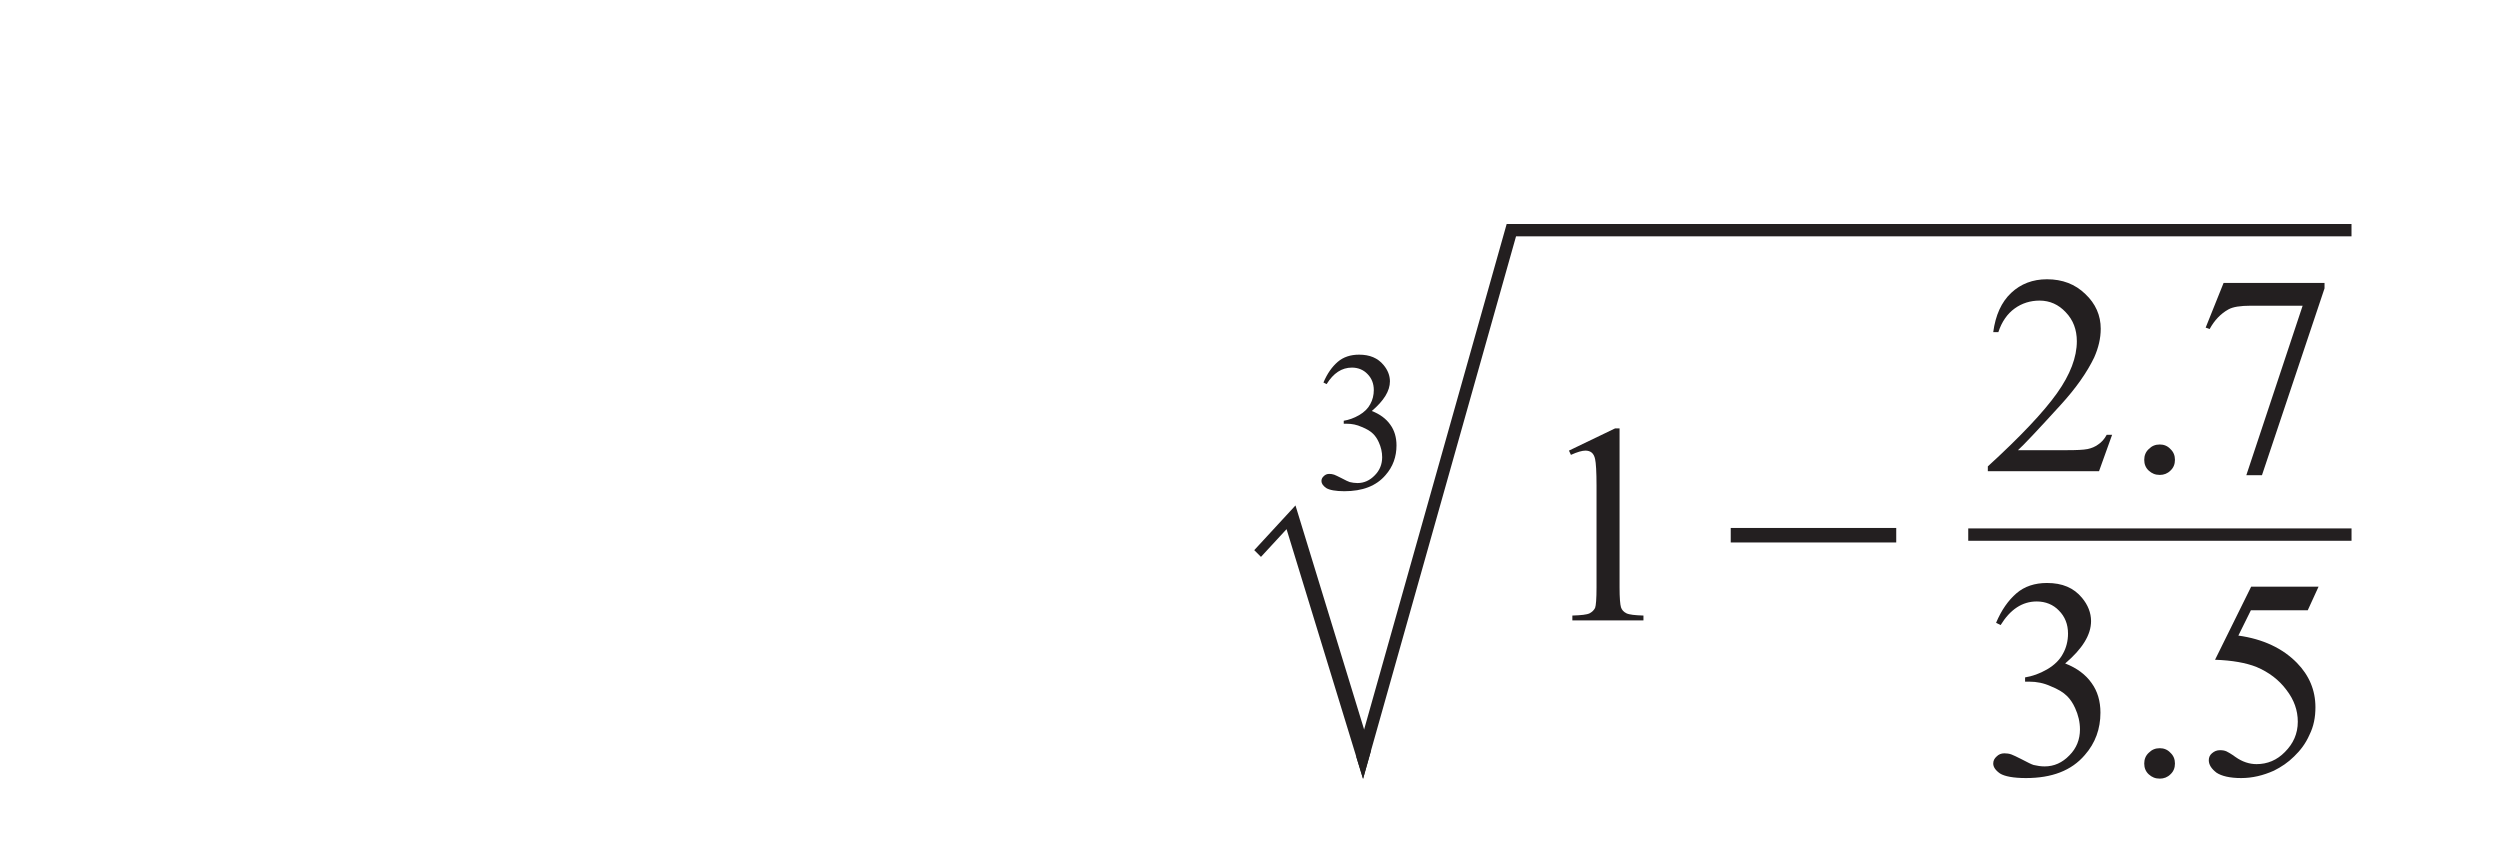
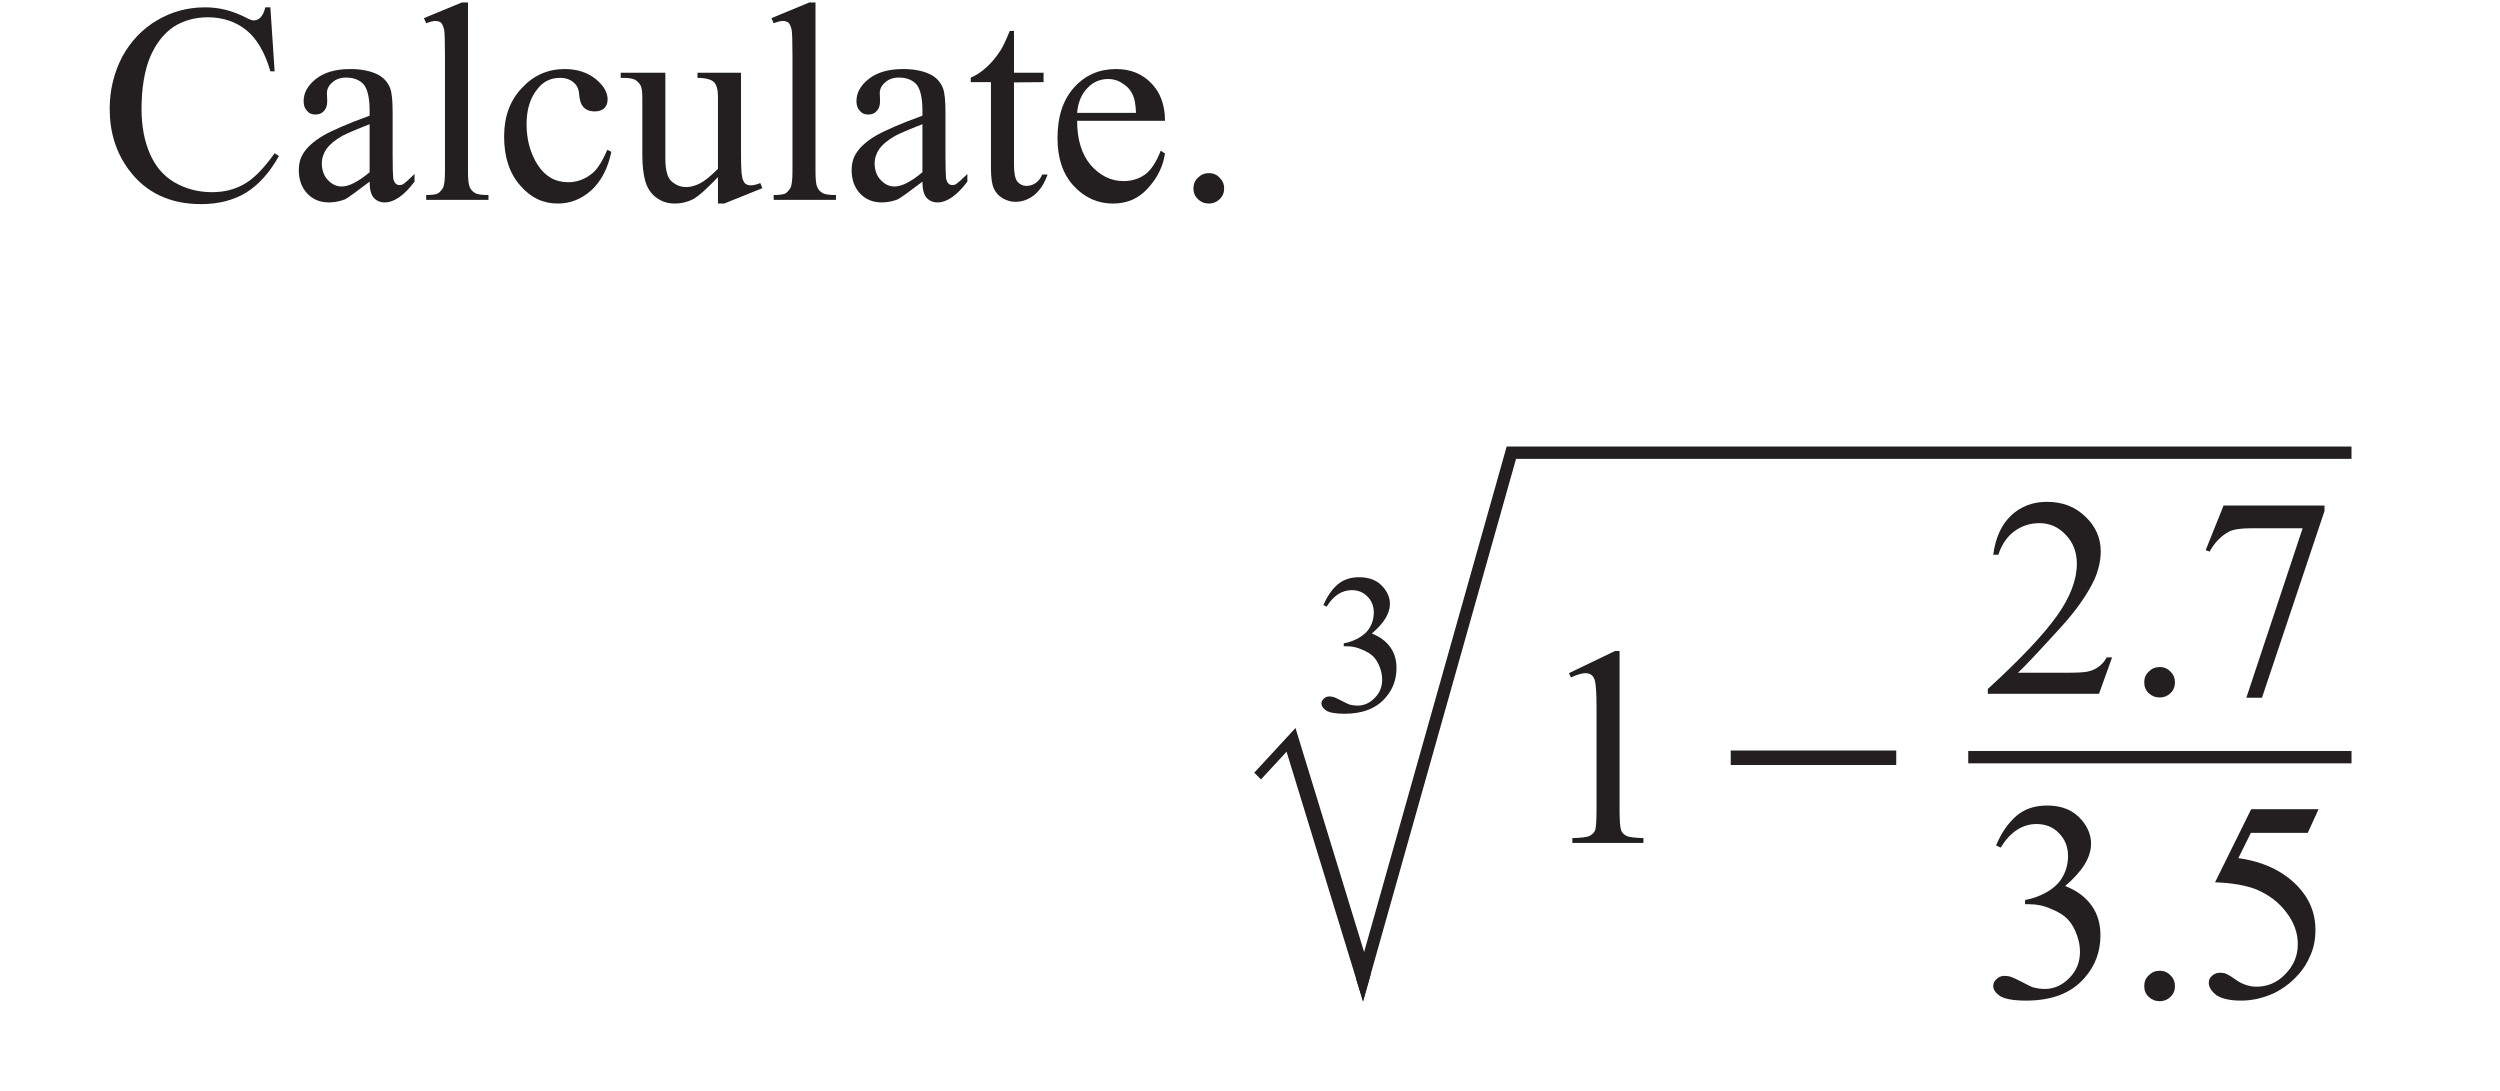
- <svg xmlns="http://www.w3.org/2000/svg" xmlns:xlink="http://www.w3.org/1999/xlink" data-id="0607_2025MJ_43_q03_diagram1" data-width-mm="35.67" data-height-mm="12.38" data-measure="false" data-source="0607/43 MJ 2025 p3" version="1.1" width="101.099" height="35.100" viewBox="0 0 101.099 35.100">
+ <svg xmlns="http://www.w3.org/2000/svg" xmlns:xlink="http://www.w3.org/1999/xlink" data-id="0607_2025MJ_43_q03_diagram1" data-width-mm="35.67" data-height-mm="15.56" data-measure="false" data-source="0607/43 MJ 2025 p3" version="1.1" width="101.099" height="44.100" viewBox="0 0 101.099 44.100">
  <defs>
    <clipPath id="clip_1">
-       <path transform="matrix(1,0,0,-1,-68.3,573.389)" d="M68.3 538.289H169.4V573.389H68.3Z" />
+       <path transform="matrix(1,0,0,-1,-68.3,582.389)" d="M68.3 538.289H169.4V582.389H68.3Z" />
    </clipPath>
    <clipPath id="clip_2">
-       <path transform="matrix(1,0,0,-1,-68.3,573.389)" d="M0 0H595.275V841.889H0Z" />
+       <path transform="matrix(1,0,0,-1,-68.3,582.389)" d="M0 0H595.275V841.889H0Z" />
    </clipPath>
    <clipPath id="clip_3">
-       <path transform="matrix(1,0,0,-1,-68.262,573.374)" d="M49.449 34.588H545.851V802.764H49.449Z" />
+       <path transform="matrix(1,0,0,-1,-68.262,582.374)" d="M49.449 34.588H545.851V802.764H49.449Z" />
    </clipPath>
    <clipPath id="clip_4">
-       <path transform="matrix(1,0,0,-1,-68.262,573.374)" d="M0-.000H595.276V841.889H0Z" clip-rule="evenodd" />
+       <path transform="matrix(1,0,0,-1,-68.262,582.374)" d="M0-.000H595.276V841.889H0Z" clip-rule="evenodd" />
    </clipPath>
    <clipPath id="clip_5">
-       <path transform="matrix(1,0,0,-1,-68.262,573.374)" d="M0 841.889H595.276V-.000H0Z" clip-rule="evenodd" />
+       <path transform="matrix(1,0,0,-1,-68.262,582.374)" d="M0 841.889H595.276V-.000H0Z" clip-rule="evenodd" />
    </clipPath>
+     <path id="font_6_130" d="M.372 .677C.311 .677 .254 .662 .202 .631 .151 .601 .110 .558 .080 .503 .051 .447 .036 .386 .036 .320 .036 .238 .058 .167 .103 .106 .163 .025 .248-.015 .358-.015 .419-.015 .472-.001 .515 .025 .559 .052 .598 .095 .631 .154L.616 .164C.577 .109 .541 .073 .508 .055 .475 .036 .438 .027 .395 .027 .347 .027 .302 .039 .263 .062 .224 .085 .196 .119 .177 .163 .158 .207 .148 .259 .148 .319 .148 .392 .158 .453 .178 .502 .199 .551 .227 .586 .263 .610 .297 .631 .337 .642 .381 .642 .433 .642 .478 .627 .515 .598 .552 .569 .582 .519 .601 .452H.616L.601 .677H.583C.580 .662 .574 .649 .565 .640 .558 .634 .551 .631 .542 .631 .536 .631 .526 .635 .513 .642 .466 .666 .419 .677 .372 .677Z" />
+     <path id="font_6_148" d="M.283 .266V.097C.242 .063 .210 .047 .185 .047 .166 .047 .150 .055 .136 .070 .122 .085 .115 .105 .115 .128 .115 .147 .121 .164 .132 .180 .143 .195 .161 .210 .187 .225 .202 .233 .234 .247 .283 .266M.215 .460C.163 .460 .123 .448 .094 .425 .065 .402 .051 .376 .051 .347 .051 .332 .055 .321 .063 .313 .070 .304 .080 .300 .092 .300 .105 .300 .115 .304 .122 .312 .130 .320 .134 .332 .134 .347L.133 .375C.133 .390 .139 .402 .152 .413 .164 .424 .180 .430 .200 .430 .227 .430 .248 .422 .263 .405 .276 .388 .283 .358 .283 .314V.296C.206 .268 .151 .244 .118 .225 .085 .205 .062 .184 .049 .162 .039 .146 .034 .127 .034 .105 .034 .071 .044 .043 .064 .022 .084 .001 .109-.009 .140-.009 .160-.009 .179-.005 .197 .002 .208 .008 .237 .029 .283 .064 .283 .037 .288 .018 .298 .007 .307-.003 .320-.009 .336-.009 .369-.009 .404 .015 .441 .064V.091C.422 .072 .408 .060 .401 .055 .397 .053 .393 .052 .388 .052 .383 .052 .378 .054 .375 .057 .371 .060 .368 .067 .366 .076 .365 .086 .364 .112 .364 .155V.307C.364 .350 .361 .379 .355 .393 .347 .414 .332 .430 .313 .440 .288 .453 .255 .460 .215 .460Z" />
+     <path id="font_6_157" d="M.163 .694 .030 .639 .038 .621C.051 .626 .062 .629 .070 .629 .078 .629 .085 .627 .090 .623 .095 .618 .098 .610 .101 .599 .103 .588 .104 .557 .104 .507V.100C.104 .073 .102 .054 .098 .044 .093 .035 .087 .028 .080 .023 .073 .019 .059 .017 .038 .017V0H.257V.017C.234 .017 .218 .019 .210 .024 .201 .029 .195 .036 .191 .045 .187 .054 .185 .072 .185 .100V.694H.163Z" />
+     <path id="font_6_170" d="M.247 .460C.188 .460 .138 .438 .097 .394 .055 .350 .034 .293 .034 .223 .034 .150 .053 .093 .091 .050 .128 .007 .172-.013 .223-.013 .266-.013 .305 .002 .340 .033 .375 .065 .399 .110 .411 .169L.397 .176C.380 .137 .363 .109 .345 .094 .320 .073 .291 .062 .259 .062 .214 .062 .179 .082 .152 .123 .126 .164 .113 .212 .113 .265 .113 .319 .126 .360 .153 .392 .172 .416 .198 .429 .231 .429 .251 .429 .267 .423 .278 .413 .291 .403 .297 .388 .298 .369 .300 .350 .304 .337 .310 .330 .319 .317 .334 .311 .353 .311 .367 .311 .378 .315 .386 .322 .394 .330 .398 .340 .398 .353 .398 .378 .384 .402 .356 .425 .327 .448 .291 .460 .247 .460Z" />
+     <path id="font_6_172" d="M.000 .447V.429C.001 .429 .003 .429 .005 .429 .026 .429 .040 .427 .049 .423 .058 .418 .064 .412 .069 .404 .074 .396 .076 .381 .076 .360V.160C.076 .119 .080 .087 .087 .064 .094 .041 .106 .022 .125 .008 .144-.006 .165-.013 .190-.013 .213-.013 .234-.008 .254 .002 .274 .013 .303 .039 .342 .080V-.013H.364L.498 .041 .491 .059C.478 .054 .467 .051 .457 .051 .450 .051 .444 .053 .438 .057 .433 .062 .429 .070 .427 .081 .424 .092 .423 .125 .423 .175V.447H.270V.429C.299 .429 .319 .423 .328 .414 .337 .405 .342 .388 .342 .362V.109C.317 .084 .296 .067 .279 .058 .261 .049 .245 .045 .231 .045 .210 .045 .194 .052 .179 .065 .164 .078 .157 .105 .157 .147V.447H.000Z" />
+     <path id="font_6_153" d="M.146 .594C.133 .561 .122 .539 .114 .526 .099 .503 .083 .483 .064 .466 .045 .449 .027 .437 .009 .430V.414H.080V.112C.080 .080 .083 .056 .090 .040 .097 .025 .108 .013 .122 .005 .137-.003 .151-.007 .166-.007 .188-.007 .210 .000 .231 .016 .252 .033 .268 .057 .279 .089H.260C.255 .076 .247 .066 .237 .059 .226 .052 .216 .049 .205 .049 .192 .049 .182 .054 .173 .064 .165 .074 .161 .094 .161 .123V.413L.265 .414V.447H.161V.594H.146Z" />
+     <path id="font_6_147" d="M.215 .425C.232 .425 .25 .420 .265 .409 .282 .399 .294 .385 .302 .366 .307 .355 .311 .335 .312 .306H.105C.108 .343 .121 .373 .142 .394 .163 .416 .188 .425 .215 .425M.242 .460C.183 .460 .134 .439 .095 .396 .056 .353 .036 .294 .036 .217 .036 .146 .055 .090 .093 .049 .132 .007 .178-.013 .231-.013 .280-.013 .321 .004 .354 .041 .388 .078 .407 .118 .414 .163L.399 .173C.384 .134 .366 .106 .345 .090 .323 .074 .297 .066 .268 .066 .224 .066 .186 .085 .153 .122 .121 .160 .105 .212 .105 .278H.414C.414 .333 .398 .377 .366 .410 .333 .444 .292 .460 .242 .460Z" />
+     <path id="font_6_163" d="M.125 .094C.109 .094 .097 .089 .086 .078 .075 .068 .070 .055 .070 .040 .070 .025 .075 .013 .086 .002 .097-.008 .109-.013 .125-.013 .139-.013 .151-.008 .162 .002 .173 .013 .178 .025 .178 .040 .178 .055 .173 .067 .162 .078 .152 .089 .139 .094 .125 .094Z" />
    <path id="font_6_128" d="" />
    <clipPath id="clip_7">
-       <path transform="matrix(1,0,0,-1,-68.262,573.374)" d="M117.638 540.786H164.451V565.411H117.638Z" />
+       <path transform="matrix(1,0,0,-1,-68.262,582.374)" d="M117.638 540.786H164.451V565.411H117.638Z" />
    </clipPath>
    <path id="font_6_228" d="M.125 .094C.109 .094 .097 .089 .086 .078 .075 .068 .070 .055 .070 .040 .070 .025 .075 .012 .086 .002 .097-.008 .109-.013 .125-.013 .139-.013 .152-.008 .162 .002 .173 .012 .178 .025 .178 .040 .178 .055 .173 .068 .162 .078 .152 .089 .139 .094 .125 .094Z" />
    <path id="font_6_167" d="M.277 .675 .115 .597 .122 .582C.144 .592 .161 .597 .173 .597 .181 .597 .189 .595 .195 .590 .201 .585 .205 .577 .207 .567 .210 .554 .212 .522 .212 .474V.116C.212 .076 .210 .052 .207 .044 .203 .036 .197 .030 .188 .025 .178 .020 .158 .018 .127 .017V0H.377V.017C.347 .018 .327 .020 .317 .025 .307 .030 .301 .037 .298 .046 .295 .056 .293 .079 .293 .116V.675H.277Z" />
    <clipPath id="clip_8">
-       <path transform="matrix(1,0,0,-1,-68.262,573.374)" d="M117.638 540.786H164.451V565.411H117.638Z" />
+       <path transform="matrix(1,0,0,-1,-68.262,582.374)" d="M117.638 540.786H164.451V565.411H117.638Z" />
    </clipPath>
    <path id="font_6_187" d="M.228 .675C.185 .675 .149 .663 .121 .639 .092 .614 .068 .580 .049 .535L.065 .527C.099 .582 .141 .610 .192 .610 .223 .610 .25 .599 .270 .578 .291 .557 .302 .530 .302 .497 .302 .472 .296 .447 .284 .426 .273 .405 .254 .386 .228 .371 .202 .356 .176 .347 .151 .343V.328H.166C.192 .328 .217 .323 .241 .312 .266 .302 .285 .291 .299 .277 .309 .267 .319 .253 .327 .235 .338 .211 .344 .186 .344 .160 .344 .125 .332 .094 .307 .069 .282 .043 .253 .030 .220 .030 .206 .030 .194 .032 .181 .035 .174 .037 .160 .044 .141 .054 .121 .064 .109 .070 .103 .072 .095 .075 .086 .076 .078 .076 .067 .076 .058 .072 .051 .065 .043 .058 .039 .050 .039 .040 .039 .028 .047 .016 .063 .005 .079-.005 .110-.011 .154-.011 .245-.011 .314 .015 .361 .070 .398 .112 .416 .162 .416 .219 .416 .259 .406 .294 .385 .323 .364 .353 .333 .376 .292 .392 .353 .444 .383 .493 .383 .541 .383 .570 .372 .598 .351 .623 .322 .658 .282 .675 .228 .675Z" />
    <path id="font_6_229" d="M.196 .662 .069 .405C.130 .403 .178 .394 .214 .380 .259 .361 .294 .334 .320 .299 .347 .264 .360 .227 .360 .187 .360 .145 .344 .110 .315 .081 .287 .052 .253 .038 .215 .038 .190 .038 .165 .046 .141 .063 .126 .074 .115 .080 .109 .083 .102 .086 .095 .087 .086 .087 .075 .087 .066 .083 .058 .076 .051 .070 .047 .062 .047 .052 .047 .036 .056 .022 .074 .008 .092-.004 .121-.011 .161-.011 .200-.011 .238-.002 .276 .015 .302 .028 .326 .044 .347 .065 .369 .086 .388 .111 .401 .141 .416 .171 .422 .203 .422 .238 .422 .298 .400 .350 .357 .394 .307 .445 .238 .478 .151 .490L.195 .579H.395L.433 .662H.196Z" />
    <path id="font_6_168" d="M.228 .675C.178 .675 .136 .659 .102 .627 .068 .595 .047 .549 .039 .489H.057C.069 .526 .089 .554 .114 .572 .140 .591 .170 .600 .202 .600 .238 .600 .269 .586 .294 .559 .320 .532 .333 .498 .333 .457 .333 .401 .310 .340 .263 .274 .216 .208 .135 .122 .020 .017V0H.411L.457 .128H.438C.430 .113 .420 .102 .408 .094 .397 .086 .385 .081 .371 .078 .356 .075 .332 .074 .297 .074H.126C.145 .091 .195 .144 .276 .233 .330 .292 .369 .348 .394 .400 .409 .434 .417 .467 .417 .501 .417 .548 .399 .589 .363 .623 .327 .658 .282 .675 .228 .675Z" />
    <path id="font_6_230" d="M.099 .662 .036 .505 .050 .5C.067 .531 .089 .554 .116 .569 .132 .578 .158 .582 .195 .582H.377L.179-.014H.234L.454 .643V.662H.099Z" />
    <path id="font_6_199" d="M.048 .325V.274H.630V.325H.048Z" />
    <clipPath id="clip_9">
-       <path transform="matrix(1,0,0,-1,-68.262,573.374)" d="M122.86 564.316V555.329L118.983 551.126 119.255 550.854 120.29 551.975 123.383 541.878 129.57 563.817H163.356V564.316Z" />
+       <path transform="matrix(1,0,0,-1,-68.262,582.374)" d="M122.86 564.316V555.329L118.983 551.126 119.255 550.854 120.29 551.975 123.383 541.878 129.57 563.817H163.356V564.316Z" />
    </clipPath>
    <clipPath id="clip_10">
-       <path transform="matrix(1,0,0,-1,-68.262,573.374)" d="M156.631 322.918H438.645V442.085H156.631Z" />
+       <path transform="matrix(1,0,0,-1,-68.262,582.374)" d="M156.631 322.918H438.645V442.085H156.631Z" />
    </clipPath>
    <clipPath id="clip_11">
-       <path transform="matrix(1,0,0,-1,-68.262,573.374)" d="M156.631 322.918H438.645V442.085H156.631Z" />
+       <path transform="matrix(1,0,0,-1,-68.262,582.374)" d="M156.631 322.918H438.645V442.085H156.631Z" />
    </clipPath>
    <clipPath id="clip_12">
-       <path transform="matrix(1,0,0,-1,-68.262,573.374)" d="M156.631 322.918H438.645V442.085H156.631Z" />
+       <path transform="matrix(1,0,0,-1,-68.262,582.374)" d="M156.631 322.918H438.645V442.085H156.631Z" />
    </clipPath>
    <clipPath id="clip_13">
-       <path transform="matrix(1,0,0,-1,-68.262,573.374)" d="M103.586 152.699H157.055V162.793H103.586Z" />
+       <path transform="matrix(1,0,0,-1,-68.262,582.374)" d="M103.586 152.699H157.055V162.793H103.586Z" />
    </clipPath>
  </defs>
  <g clip-path="url(#clip_1)">
    <g clip-path="url(#clip_2)">
      <g clip-path="url(#clip_3)">
        <g clip-path="url(#clip_4)">
          <g clip-path="url(#clip_5)" />
+           <use data-text="C" xlink:href="#font_6_130" transform="matrix(11.5,0,0,-11.5,4.022,8.082)" fill="#231f20" />
+           <use data-text="a" xlink:href="#font_6_148" transform="matrix(11.5,0,0,-11.5,11.692,8.082)" fill="#231f20" />
+           <use data-text="l" xlink:href="#font_6_157" transform="matrix(11.5,0,0,-11.5,16.798,8.082)" fill="#231f20" />
+           <use data-text="c" xlink:href="#font_6_170" transform="matrix(11.5,0,0,-11.5,19.995,8.082)" fill="#231f20" />
+           <use data-text="u" xlink:href="#font_6_172" transform="matrix(11.5,0,0,-11.5,25.101,8.082)" fill="#231f20" />
+           <use data-text="l" xlink:href="#font_6_157" transform="matrix(11.5,0,0,-11.5,30.851,8.082)" fill="#231f20" />
+           <use data-text="a" xlink:href="#font_6_148" transform="matrix(11.5,0,0,-11.5,34.048,8.082)" fill="#231f20" />
+           <use data-text="t" xlink:href="#font_6_153" transform="matrix(11.5,0,0,-11.5,39.154,8.082)" fill="#231f20" />
+           <use data-text="e" xlink:href="#font_6_147" transform="matrix(11.5,0,0,-11.5,42.351,8.082)" fill="#231f20" />
+           <use data-text="." xlink:href="#font_6_163" transform="matrix(11.5,0,0,-11.5,47.457,8.082)" fill="#231f20" />
          <g clip-path="url(#clip_7)">
-             <use data-text="." xlink:href="#font_6_228" transform="matrix(11.5,0,0,-11.5,85.907,31.338)" fill="#231f20" />
-             <use data-text="." xlink:href="#font_6_228" transform="matrix(11.5,0,0,-11.5,85.907,19.056)" fill="#231f20" />
+             <use data-text="." xlink:href="#font_6_228" transform="matrix(11.5,0,0,-11.5,85.907,40.338)" fill="#231f20" />
+             <use data-text="." xlink:href="#font_6_228" transform="matrix(11.5,0,0,-11.5,85.907,28.056)" fill="#231f20" />
          </g>
-           <use data-text="1" xlink:href="#font_6_167" transform="matrix(11.5,0,0,-11.5,62.125,25.088)" fill="#231f20" />
+           <use data-text="1" xlink:href="#font_6_167" transform="matrix(11.5,0,0,-11.5,62.125,34.088)" fill="#231f20" />
          <g clip-path="url(#clip_8)">
-             <use data-text="3" xlink:href="#font_6_187" transform="matrix(11.5,0,0,-11.5,80.157,31.338)" fill="#231f20" />
-             <use data-text="5" xlink:href="#font_6_229" transform="matrix(11.5,0,0,-11.5,88.782,31.338)" fill="#231f20" />
-             <use data-text="2" xlink:href="#font_6_168" transform="matrix(11.5,0,0,-11.5,80.157,19.056)" fill="#231f20" />
-             <use data-text="7" xlink:href="#font_6_230" transform="matrix(11.5,0,0,-11.5,88.782,19.056)" fill="#231f20" />
+             <use data-text="3" xlink:href="#font_6_187" transform="matrix(11.5,0,0,-11.5,80.157,40.338)" fill="#231f20" />
+             <use data-text="5" xlink:href="#font_6_229" transform="matrix(11.5,0,0,-11.5,88.782,40.338)" fill="#231f20" />
+             <use data-text="2" xlink:href="#font_6_168" transform="matrix(11.5,0,0,-11.5,80.157,28.056)" fill="#231f20" />
+             <use data-text="7" xlink:href="#font_6_230" transform="matrix(11.5,0,0,-11.5,88.782,28.056)" fill="#231f20" />
          </g>
-           <use data-text="3" xlink:href="#font_6_187" transform="matrix(8.05,0,0,-8.05,53.125,19.776)" fill="#231f20" />
-           <use data-text="-" xlink:href="#font_6_199" transform="matrix(11.5,0,0,-11.5,69.438,25.088)" fill="#231f20" />
+           <use data-text="3" xlink:href="#font_6_187" transform="matrix(8.05,0,0,-8.05,53.125,28.776)" fill="#231f20" />
+           <use data-text="-" xlink:href="#font_6_199" transform="matrix(11.5,0,0,-11.5,69.438,34.088)" fill="#231f20" />
          <g clip-path="url(#clip_9)">
-             <path transform="matrix(1,0,0,1,-68.262,573.374)" stroke-width="1.253" stroke-linecap="butt" stroke-miterlimit="10" stroke-linejoin="miter" fill="none" stroke="#231f20" d="M119.254-550.854 120.289-551.976 123.382-541.879" />
-             <path transform="matrix(1,0,0,1,-68.262,573.374)" stroke-width="1" stroke-linecap="butt" stroke-miterlimit="10" stroke-linejoin="miter" fill="none" stroke="#231f20" d="M123.383-541.879 129.57-563.817H163.357" />
+             <path transform="matrix(1,0,0,1,-68.262,582.374)" stroke-width="1.253" stroke-linecap="butt" stroke-miterlimit="10" stroke-linejoin="miter" fill="none" stroke="#231f20" d="M119.254-550.854 120.289-551.976 123.382-541.879" />
+             <path transform="matrix(1,0,0,1,-68.262,582.374)" stroke-width="1" stroke-linecap="butt" stroke-miterlimit="10" stroke-linejoin="miter" fill="none" stroke="#231f20" d="M123.383-541.879 129.57-563.817H163.357" />
          </g>
-           <path transform="matrix(1,0,0,1,-68.262,573.374)" d="M147.857-551.505H163.357V-552.005H147.857Z" fill="#231f20" />
+           <path transform="matrix(1,0,0,1,-68.262,582.374)" d="M147.857-551.505H163.357V-552.005H147.857Z" fill="#231f20" />
          <g clip-path="url(#clip_10)" />
          <g clip-path="url(#clip_11)" />
          <g clip-path="url(#clip_12)" />
          <g clip-path="url(#clip_13)" />
        </g>
      </g>
    </g>
  </g>
</svg>
